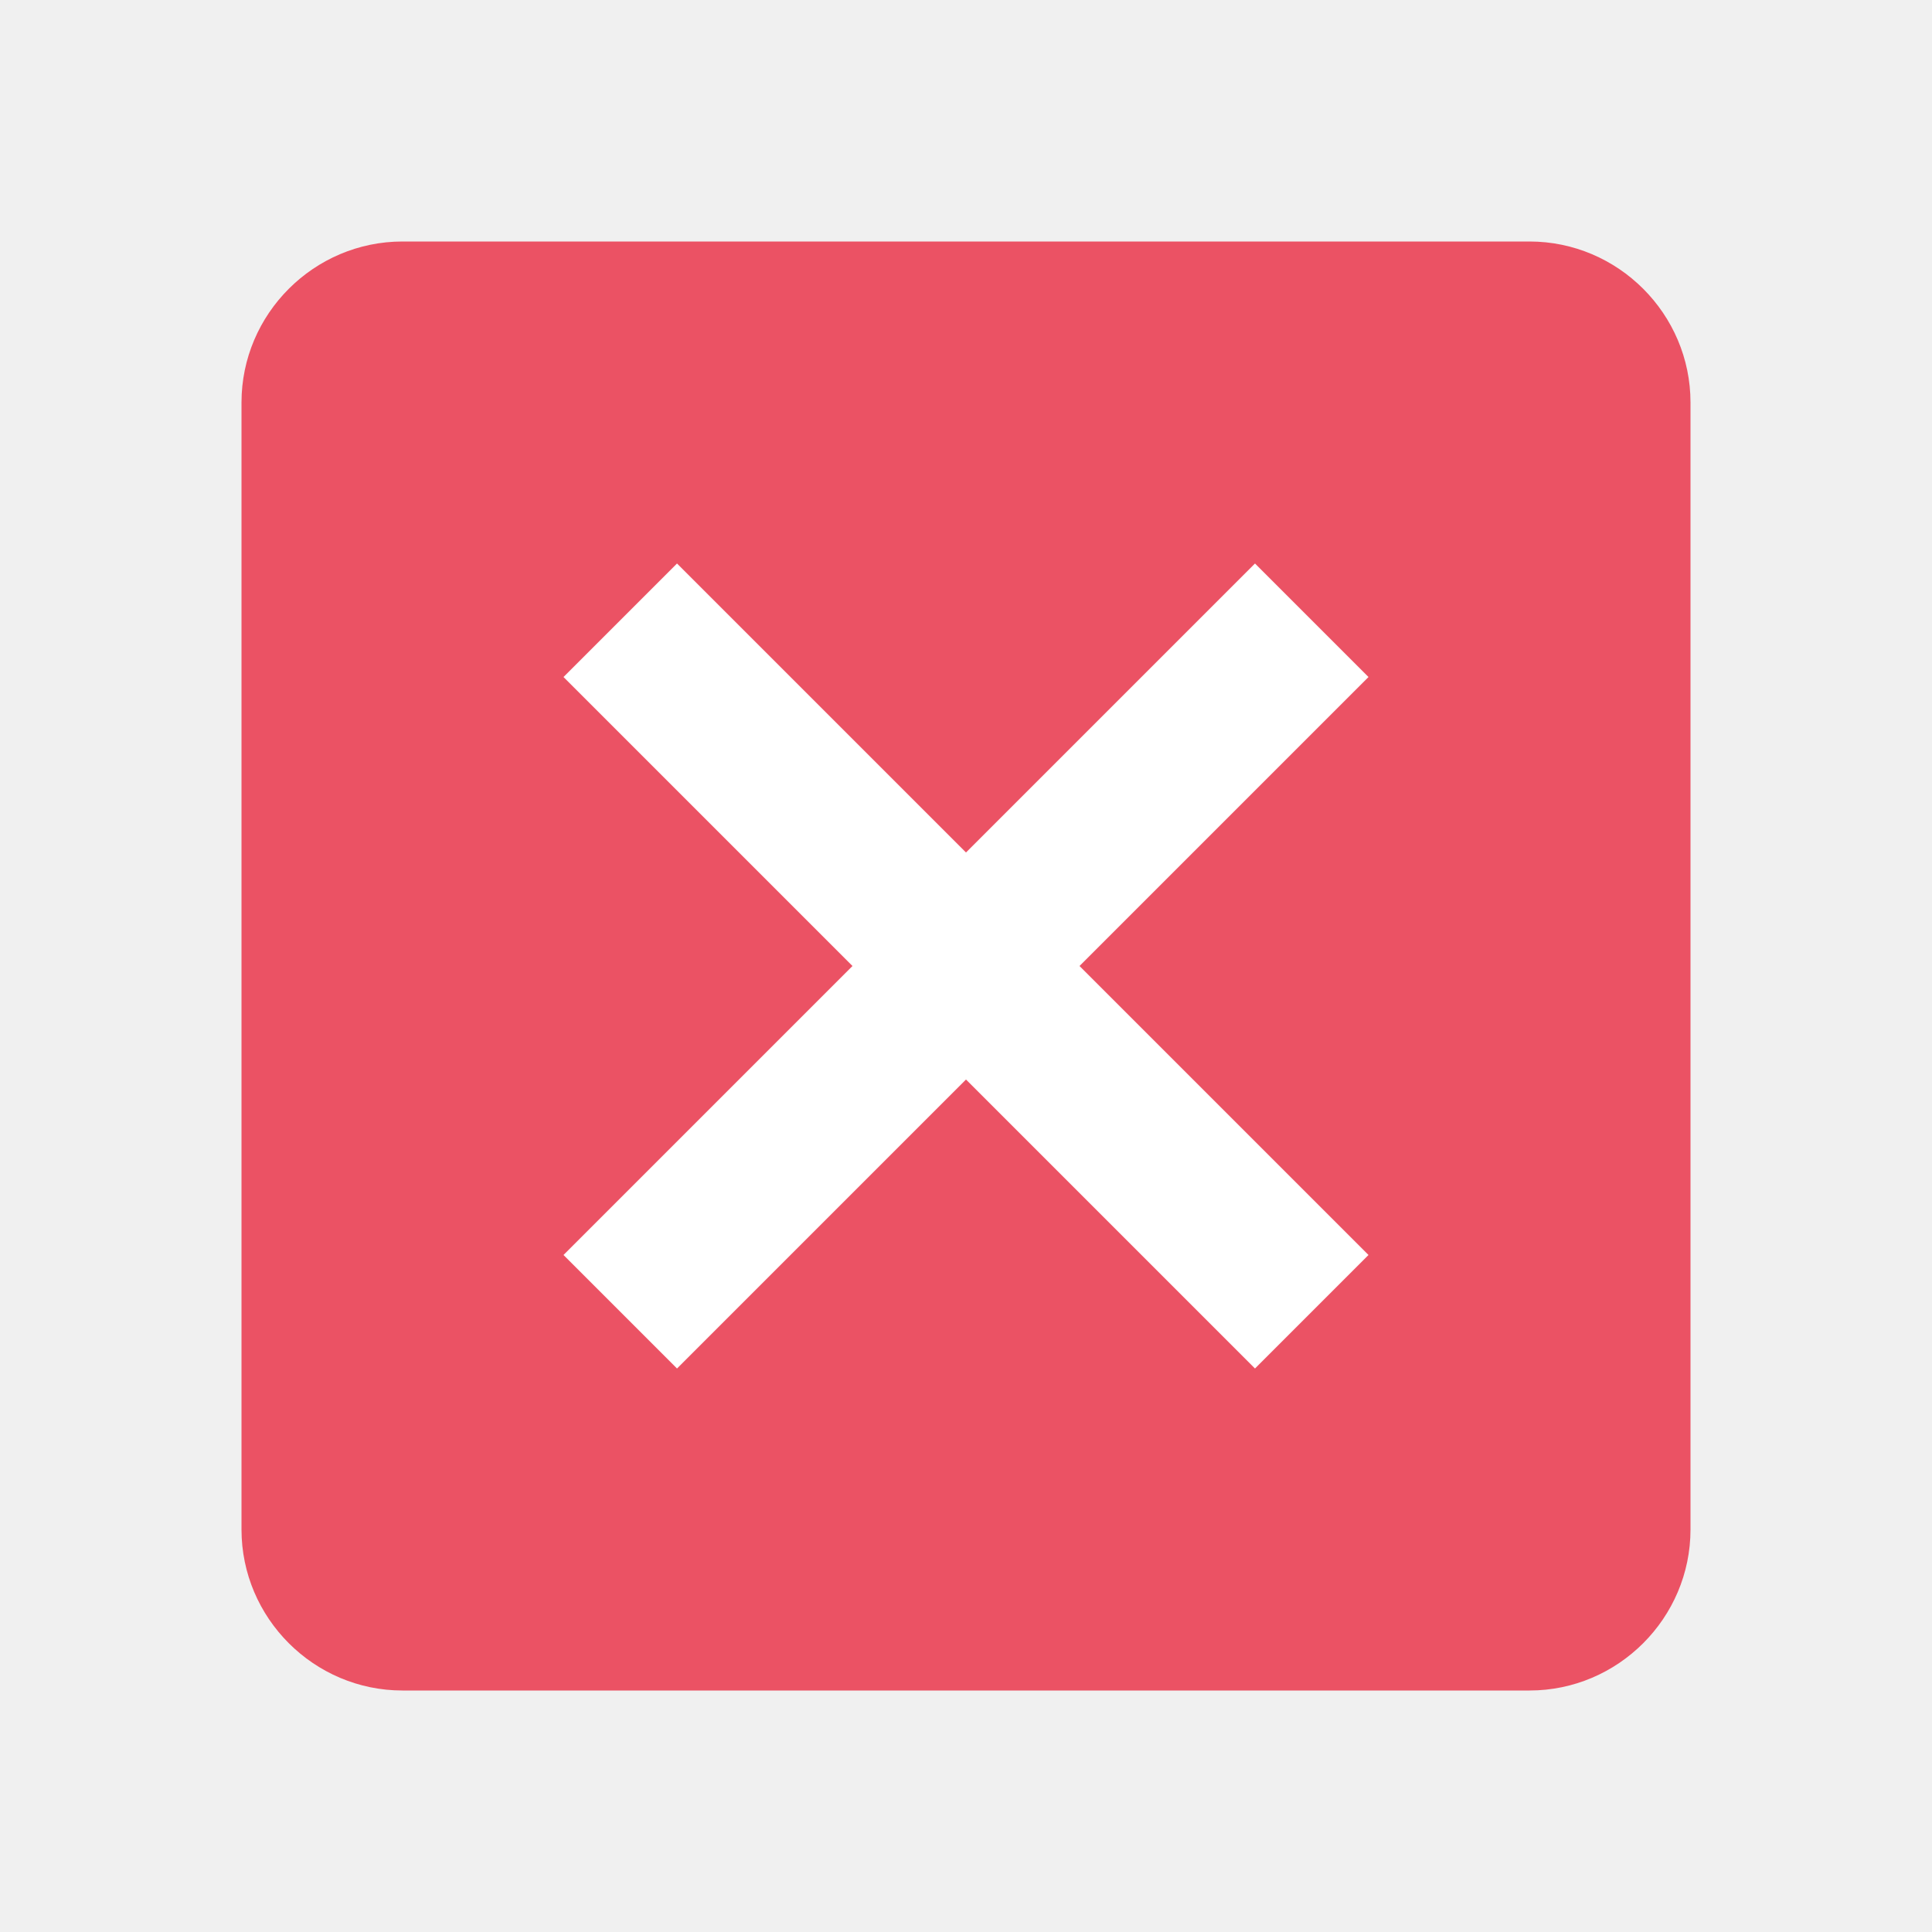
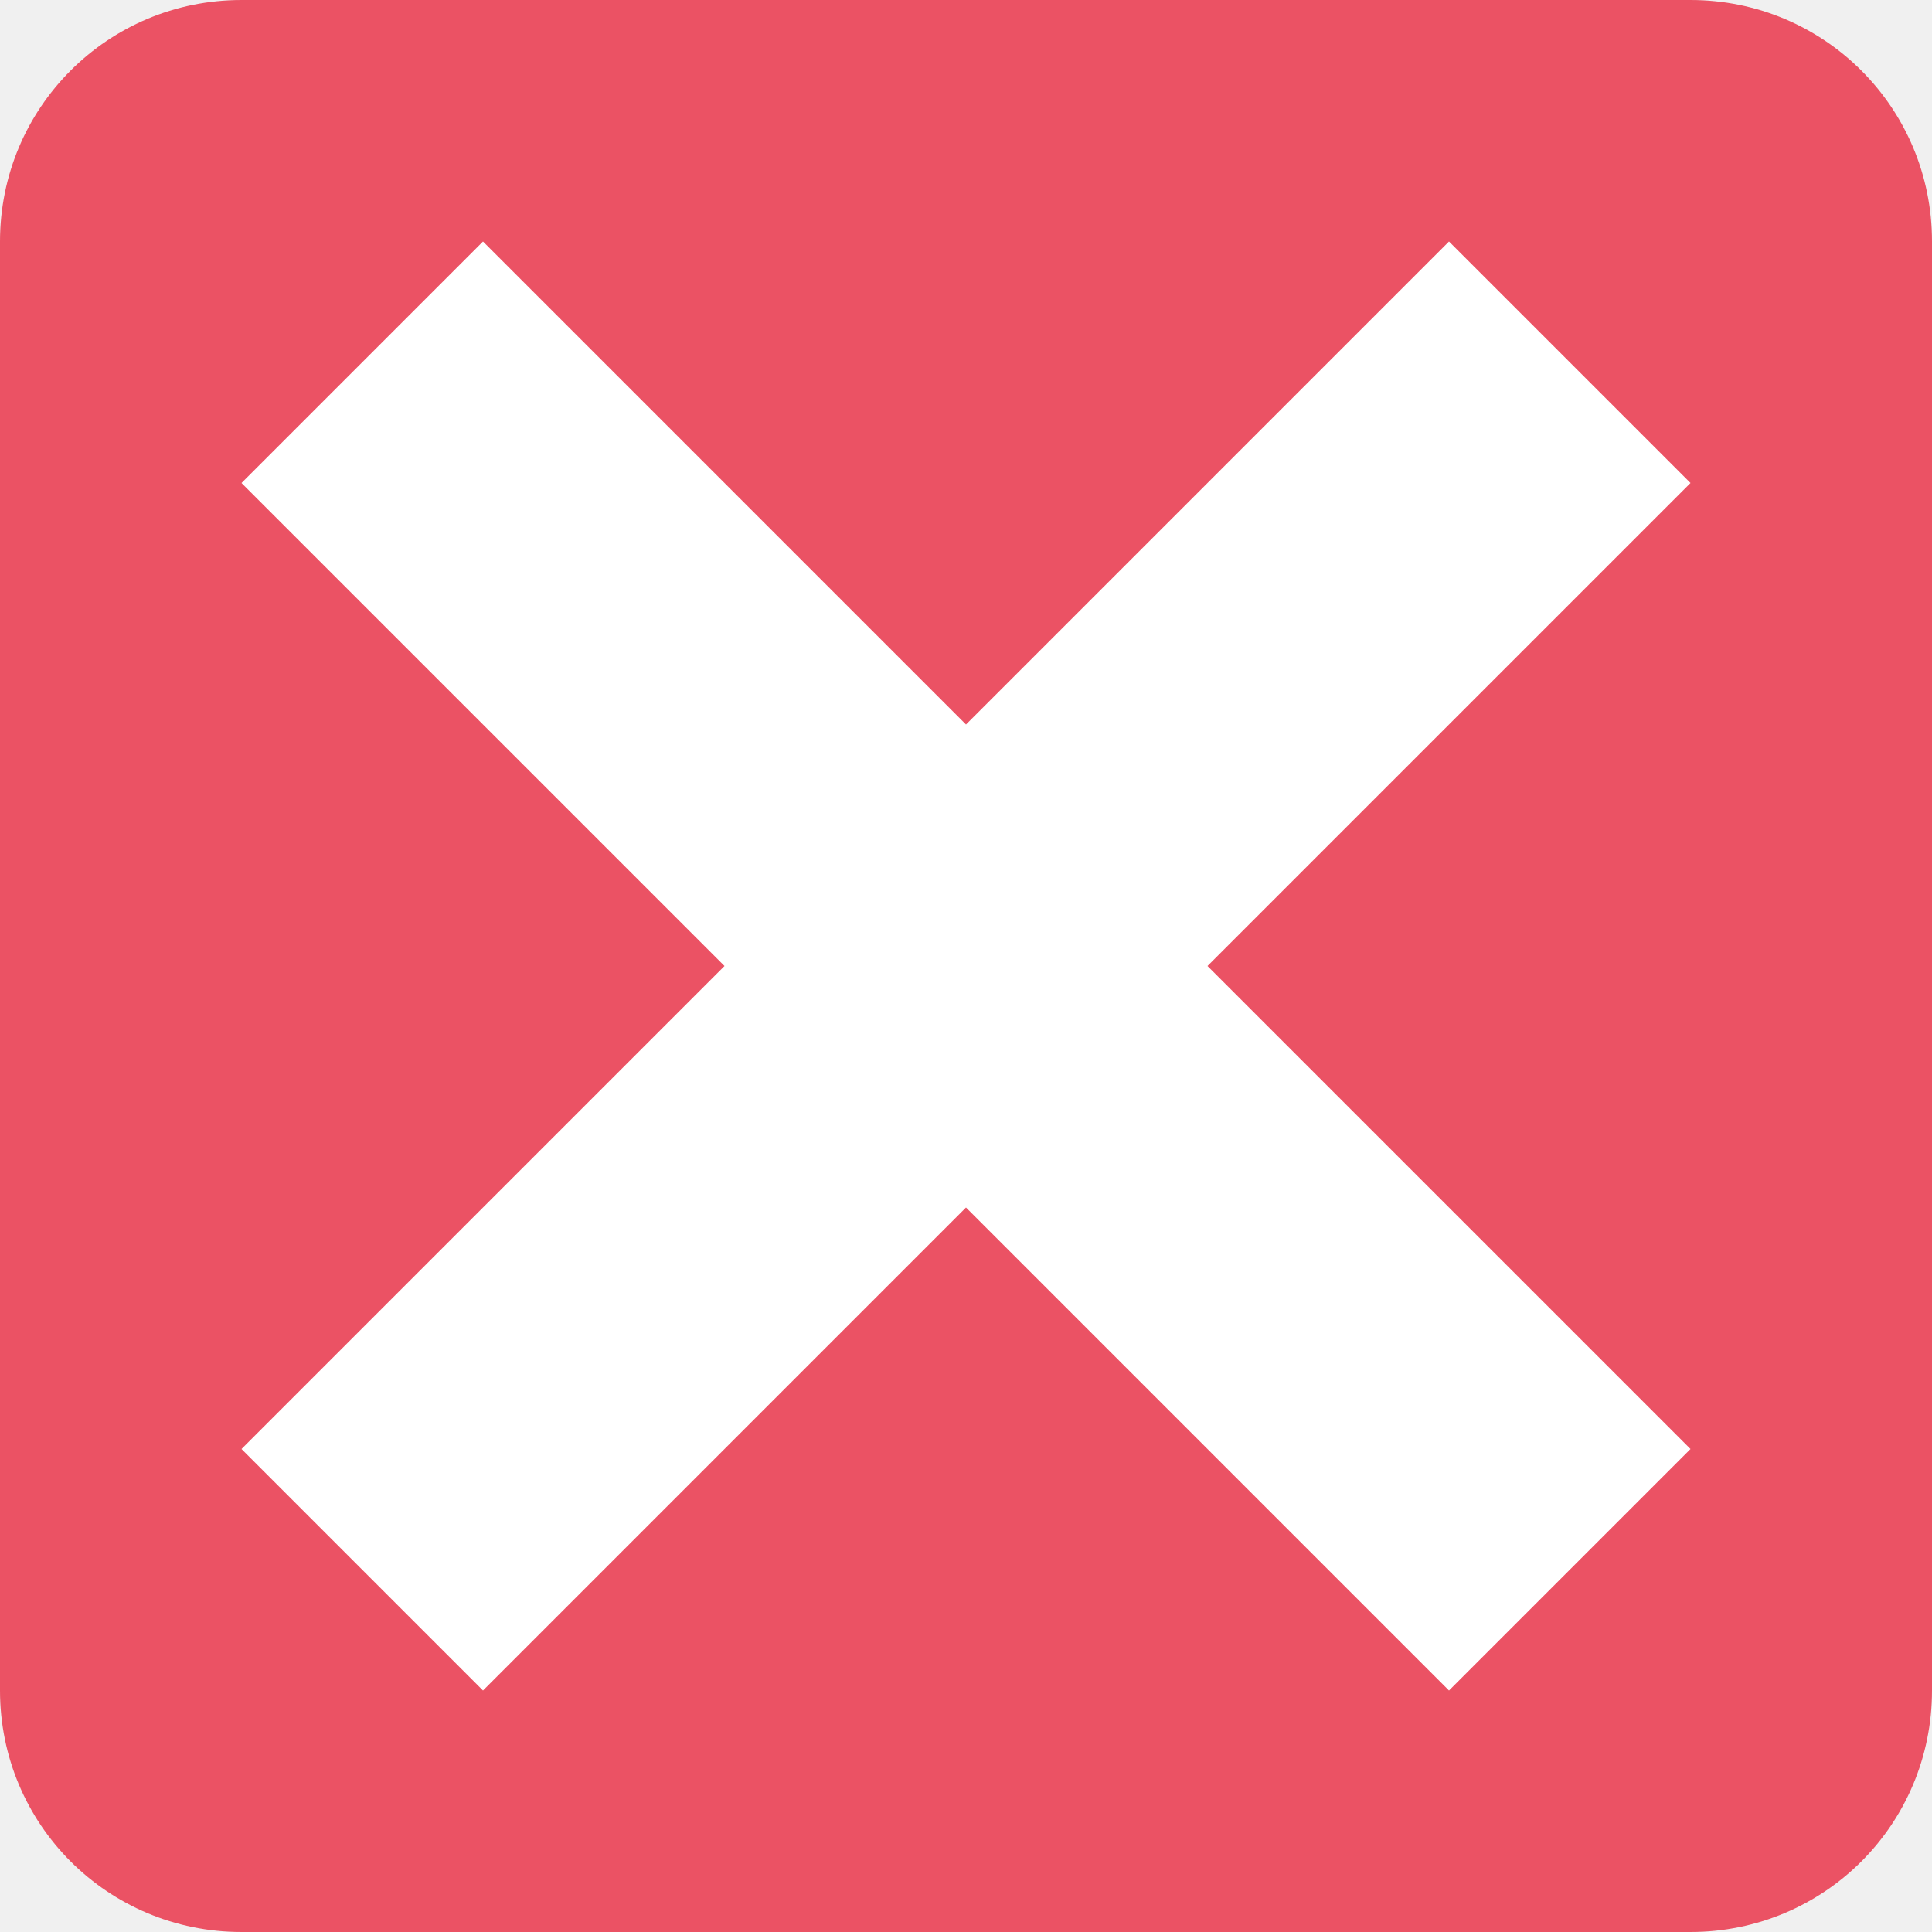
- <svg xmlns="http://www.w3.org/2000/svg" viewBox="0 0 24 24" width="24" height="24">
-   <path fill="#eb5264" d="M19 3H5c-1.1 0-2 .9-2 2v14c0 1.1.9 2 2 2h14c1.1 0 2-.9 2-2V5c0-1.1-.9-2-2-2z" />
-   <path fill="#ffffff" d="M17 8.41L15.59 7 12 10.59 8.41 7 7 8.41 10.59 12 7 15.59 8.41 17 12 13.41 15.59 17 17 15.59 13.41 12z" />
+ <svg xmlns="http://www.w3.org/2000/svg" viewBox="0 0 8 8">
+   <path fill="#eb5264" d="M 1 0 C 0.446 0 0 0.446 0 1 L 0 7 C 0 7.554 0.446 8 1 8 L 7 8 C 7.554 8 8 7.554 8 7 L 8 1 C 8 0.446 7.554 0 7 0 L 1 0 z" />
+   <path fill="#ffffff" d="M 2 1 L 1 2 L 3 4 L 1 6 L 2 7 L 4 5 L 6 7 L 7 6 L 5 4 L 7 2 L 6 1 L 4 3 L 2 1 z" />
</svg>
